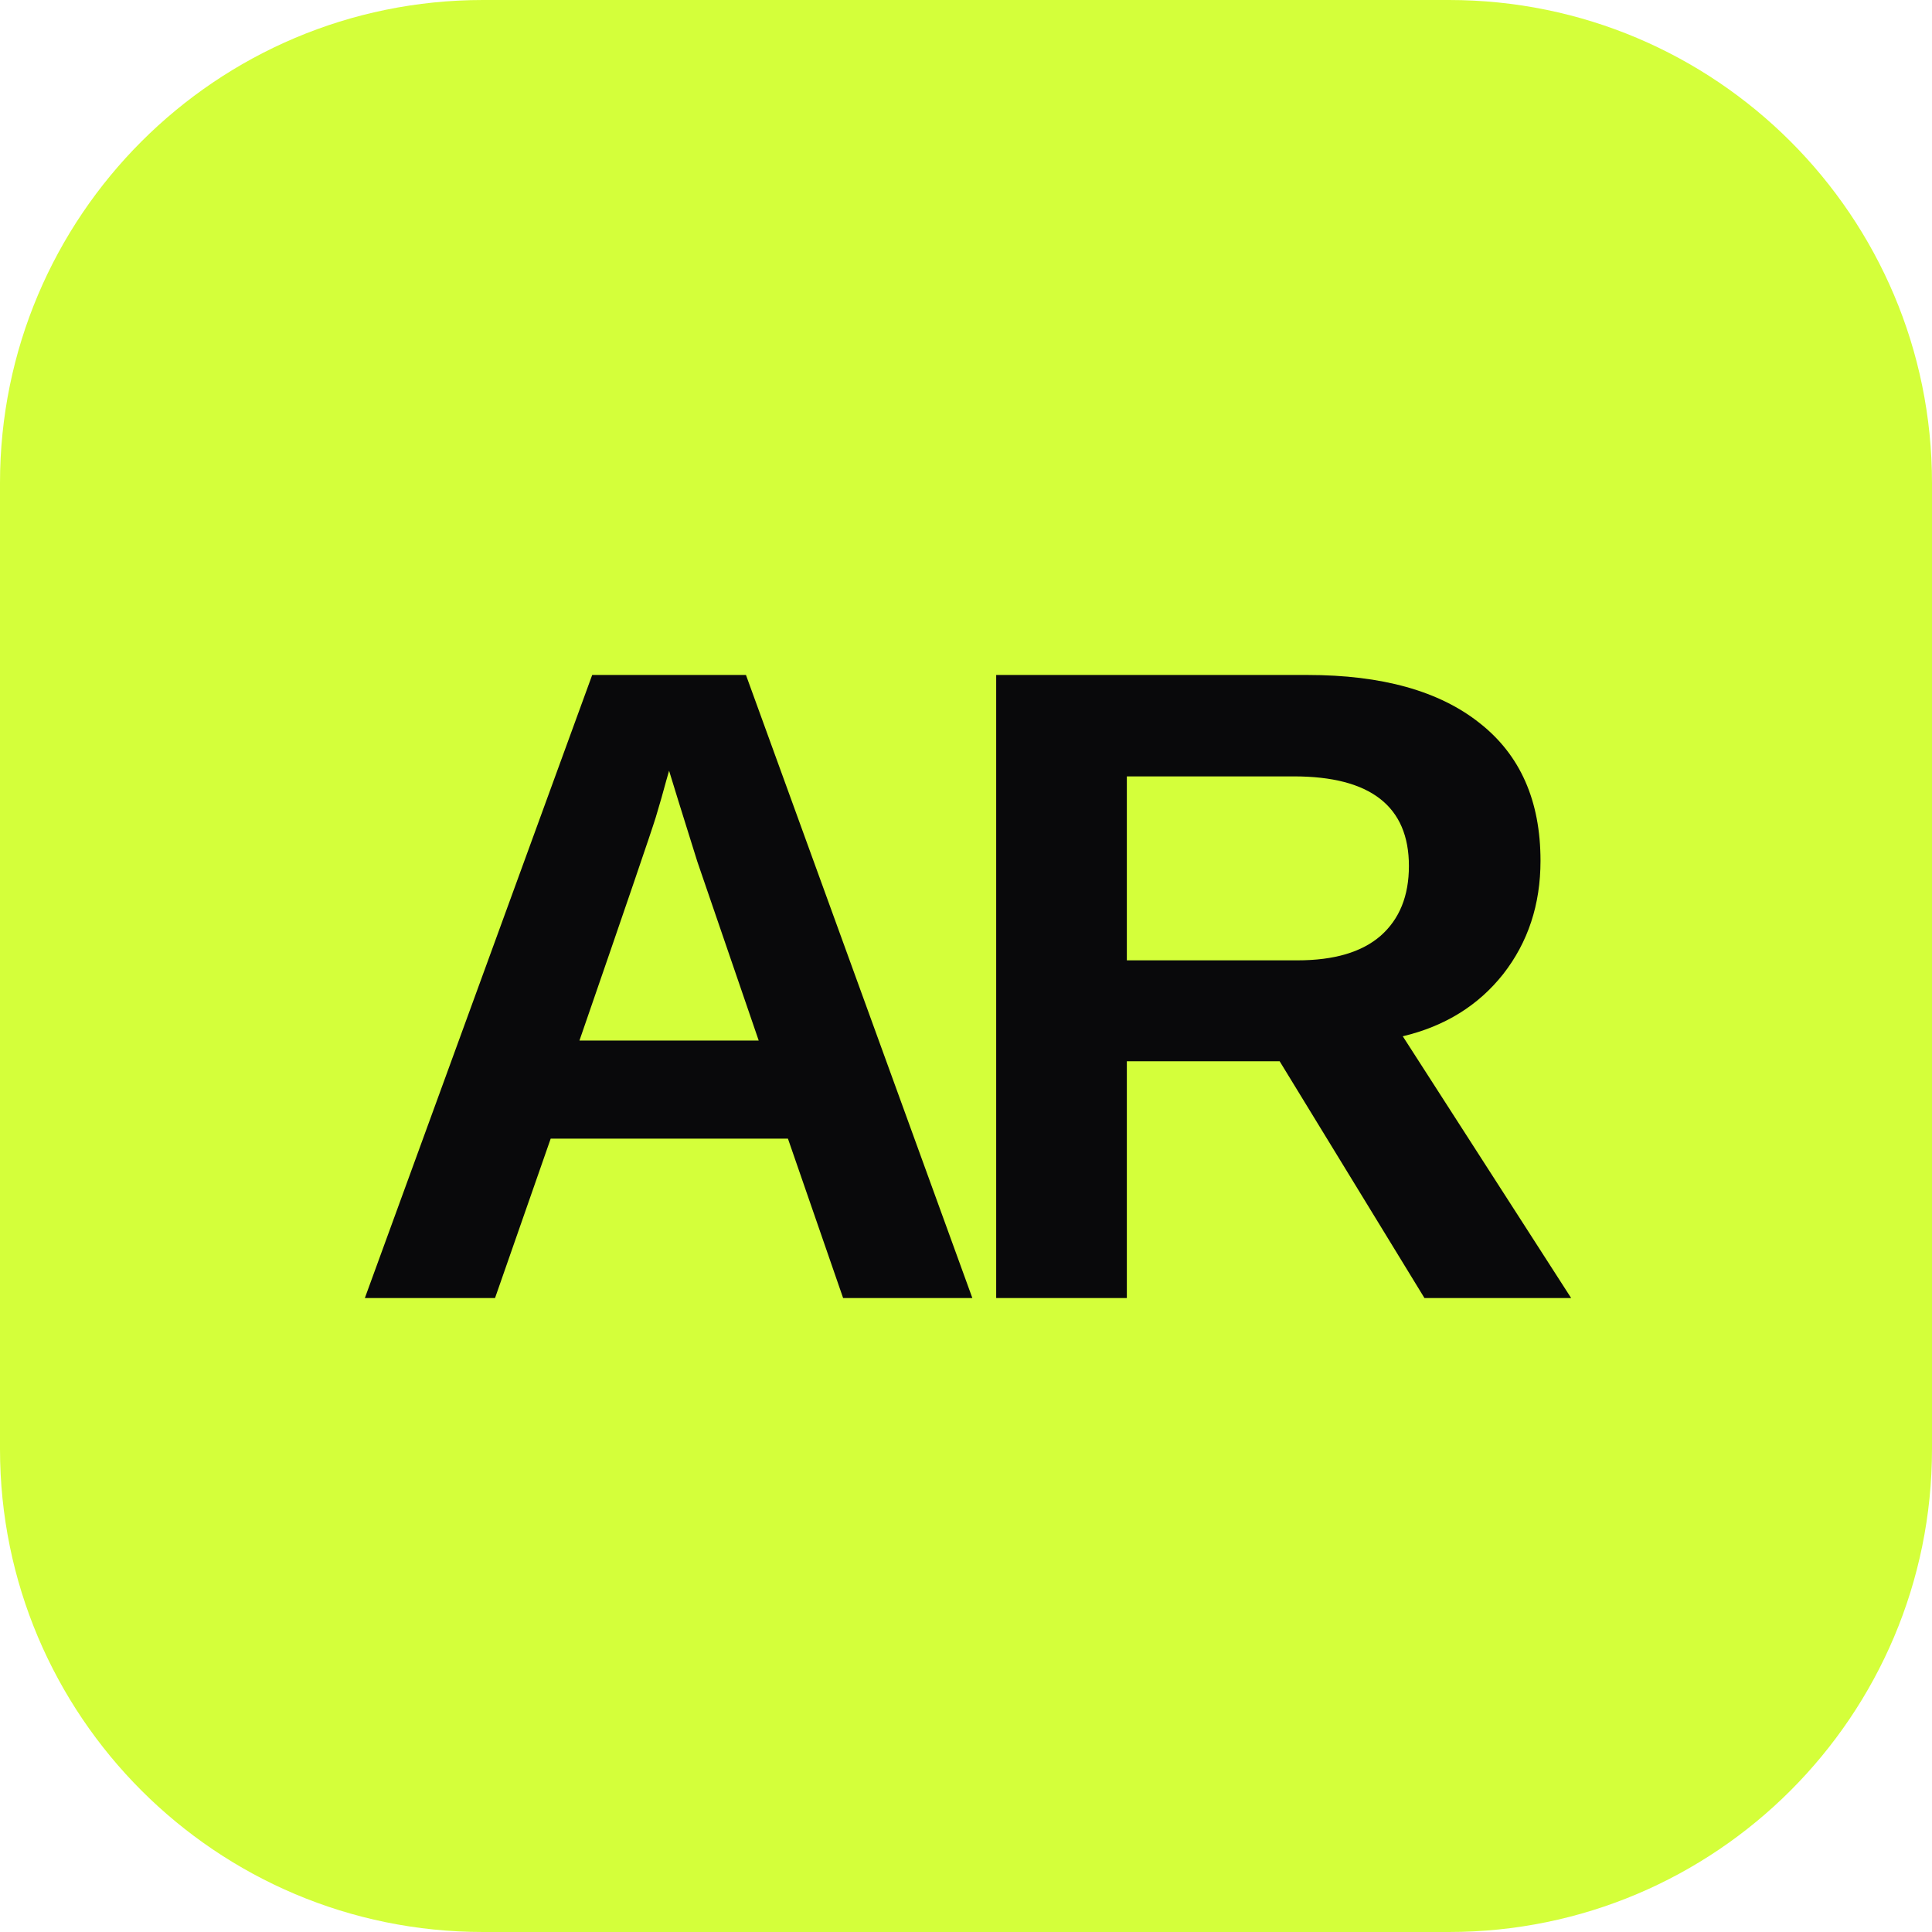
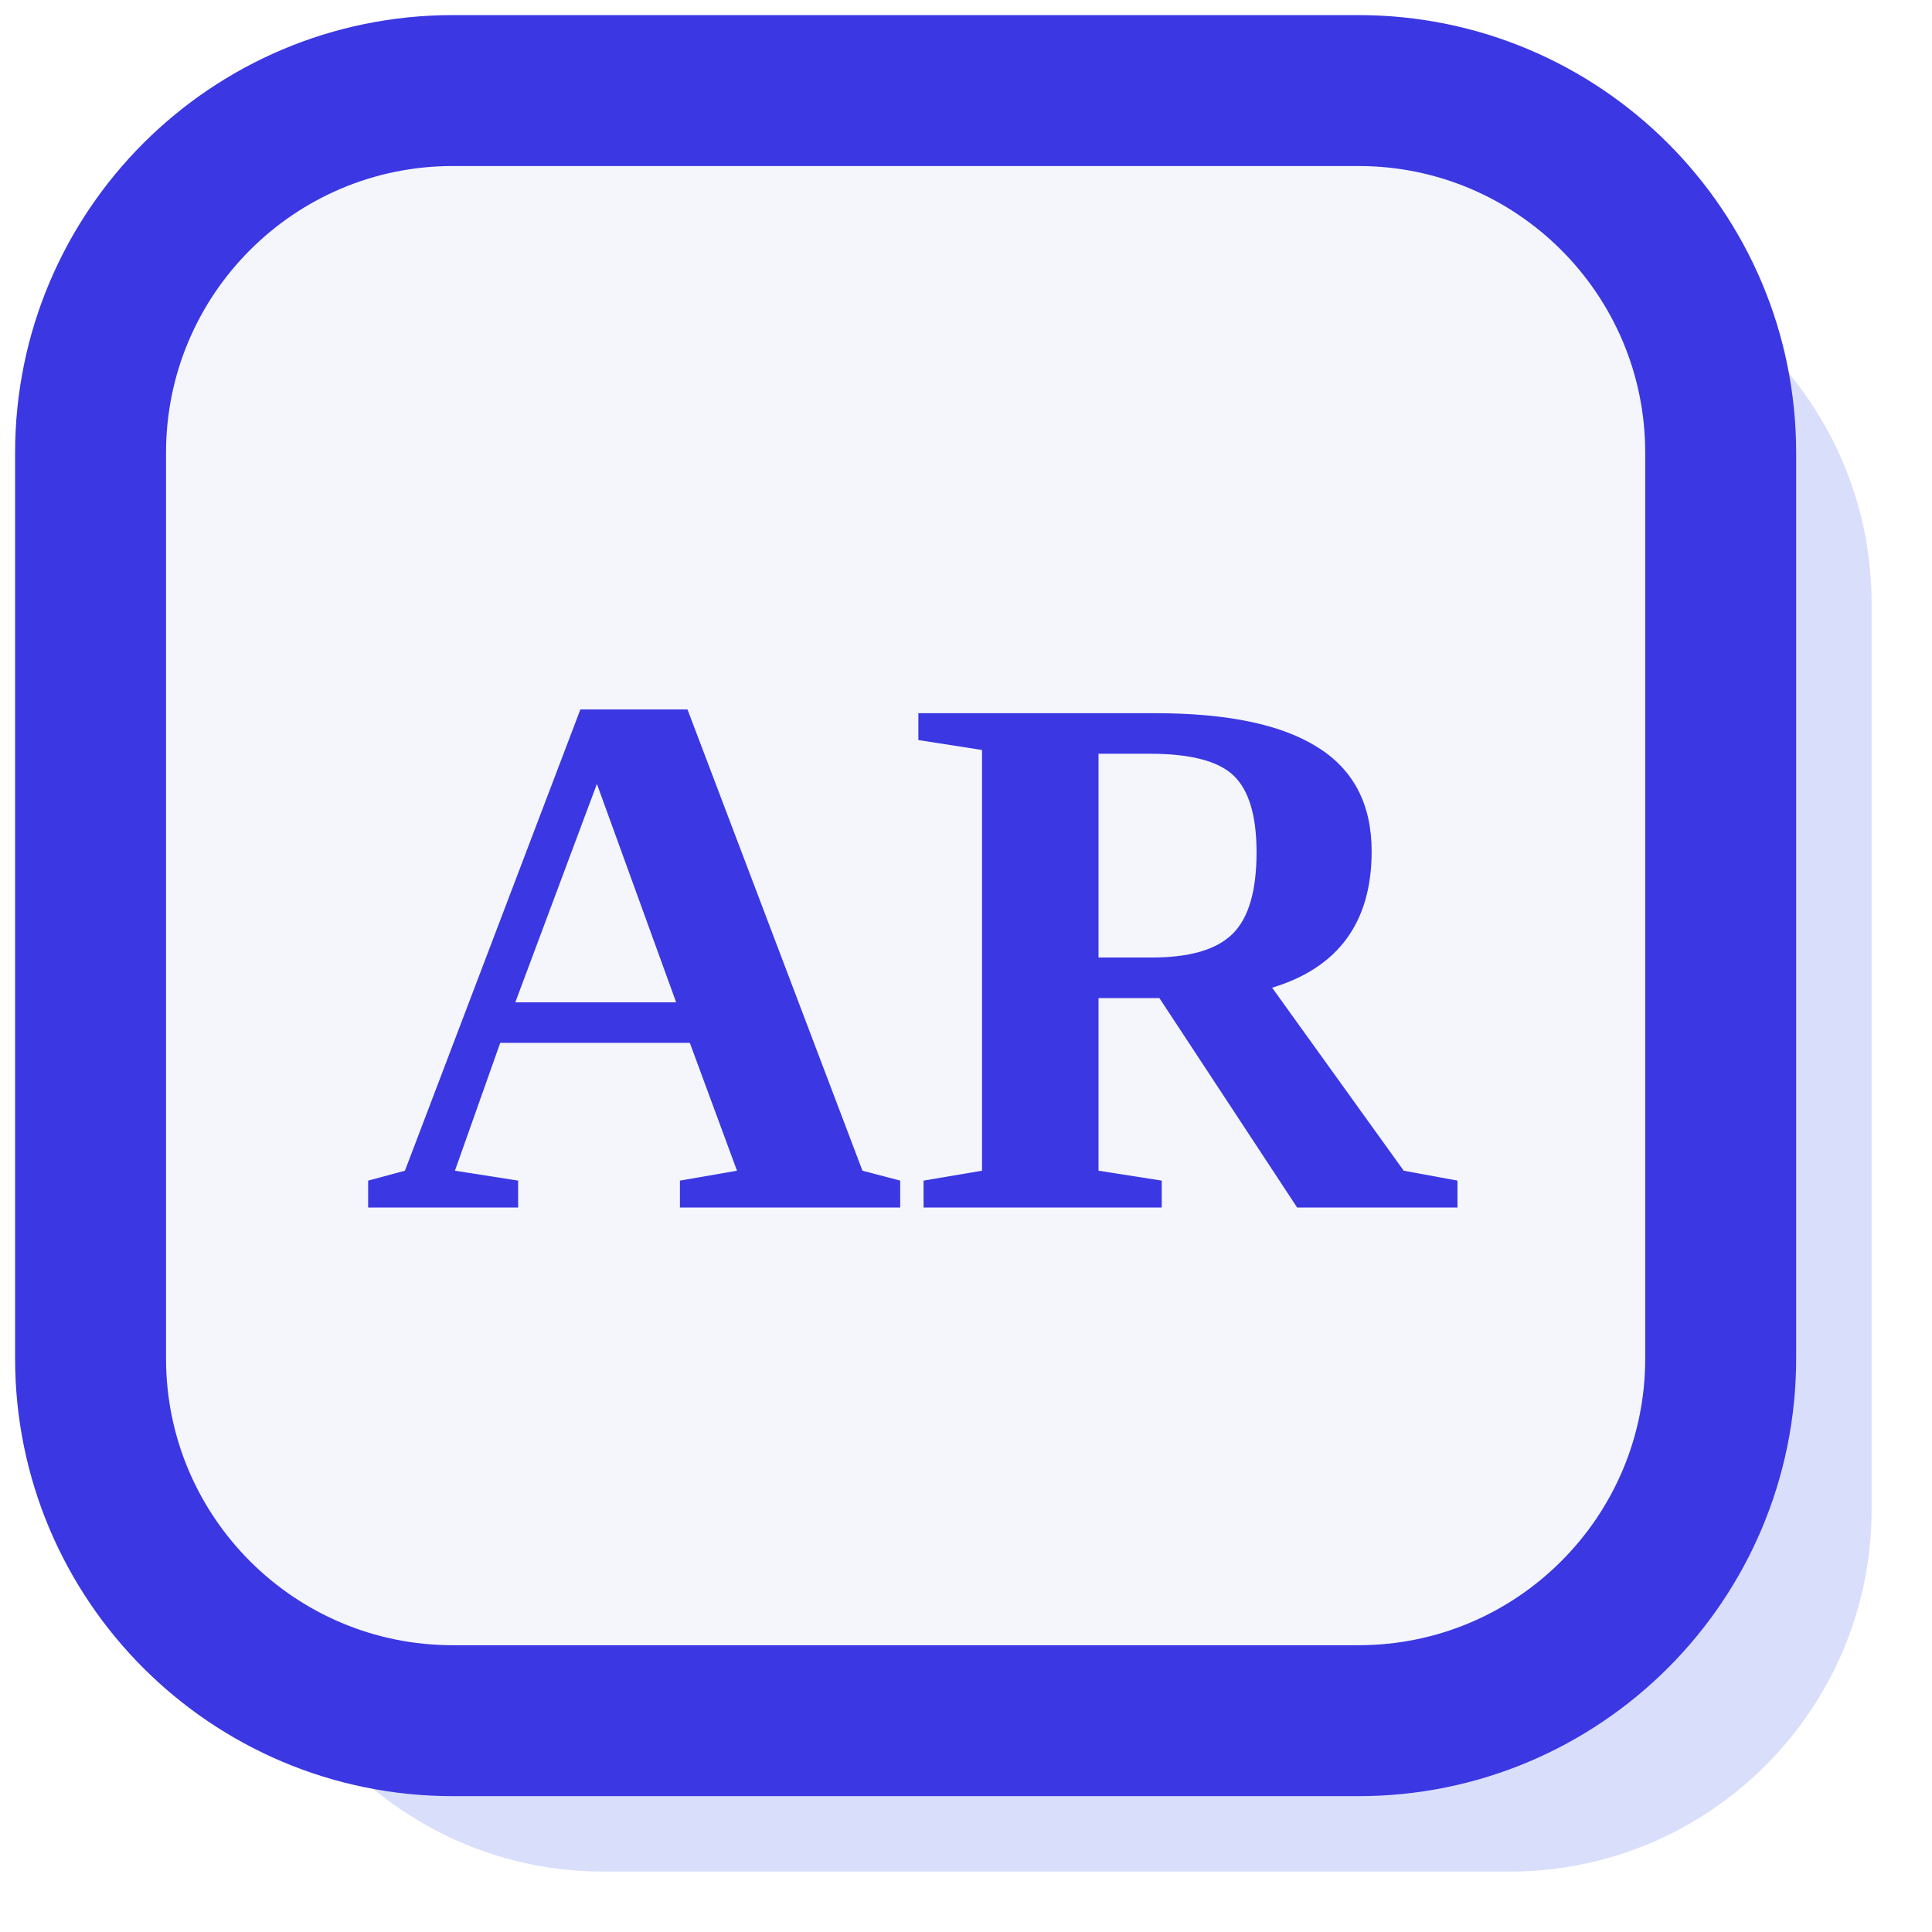
<svg xmlns="http://www.w3.org/2000/svg" viewBox="0 0 64 64">
-   <rect width="64" height="64" rx="16" fill="#d4ff3a" />
-   <text x="32" y="43" font-family="Arial, Helvetica, sans-serif" font-size="30" font-weight="800" letter-spacing="-2" text-anchor="middle" fill="#09090b">AR</text>
+   <rect x="8" y="8" width="54" height="54" rx="12" fill="#d9dffb" />
+   <rect x="3" y="3" width="54" height="54" rx="12" fill="#f4f6fb" stroke="#3b37e3" stroke-width="5" />
+   <text x="30" y="40" font-family="Georgia, 'Times New Roman', serif" font-size="25" font-weight="700" text-anchor="middle" fill="#3b37e3">AR</text>
</svg>
